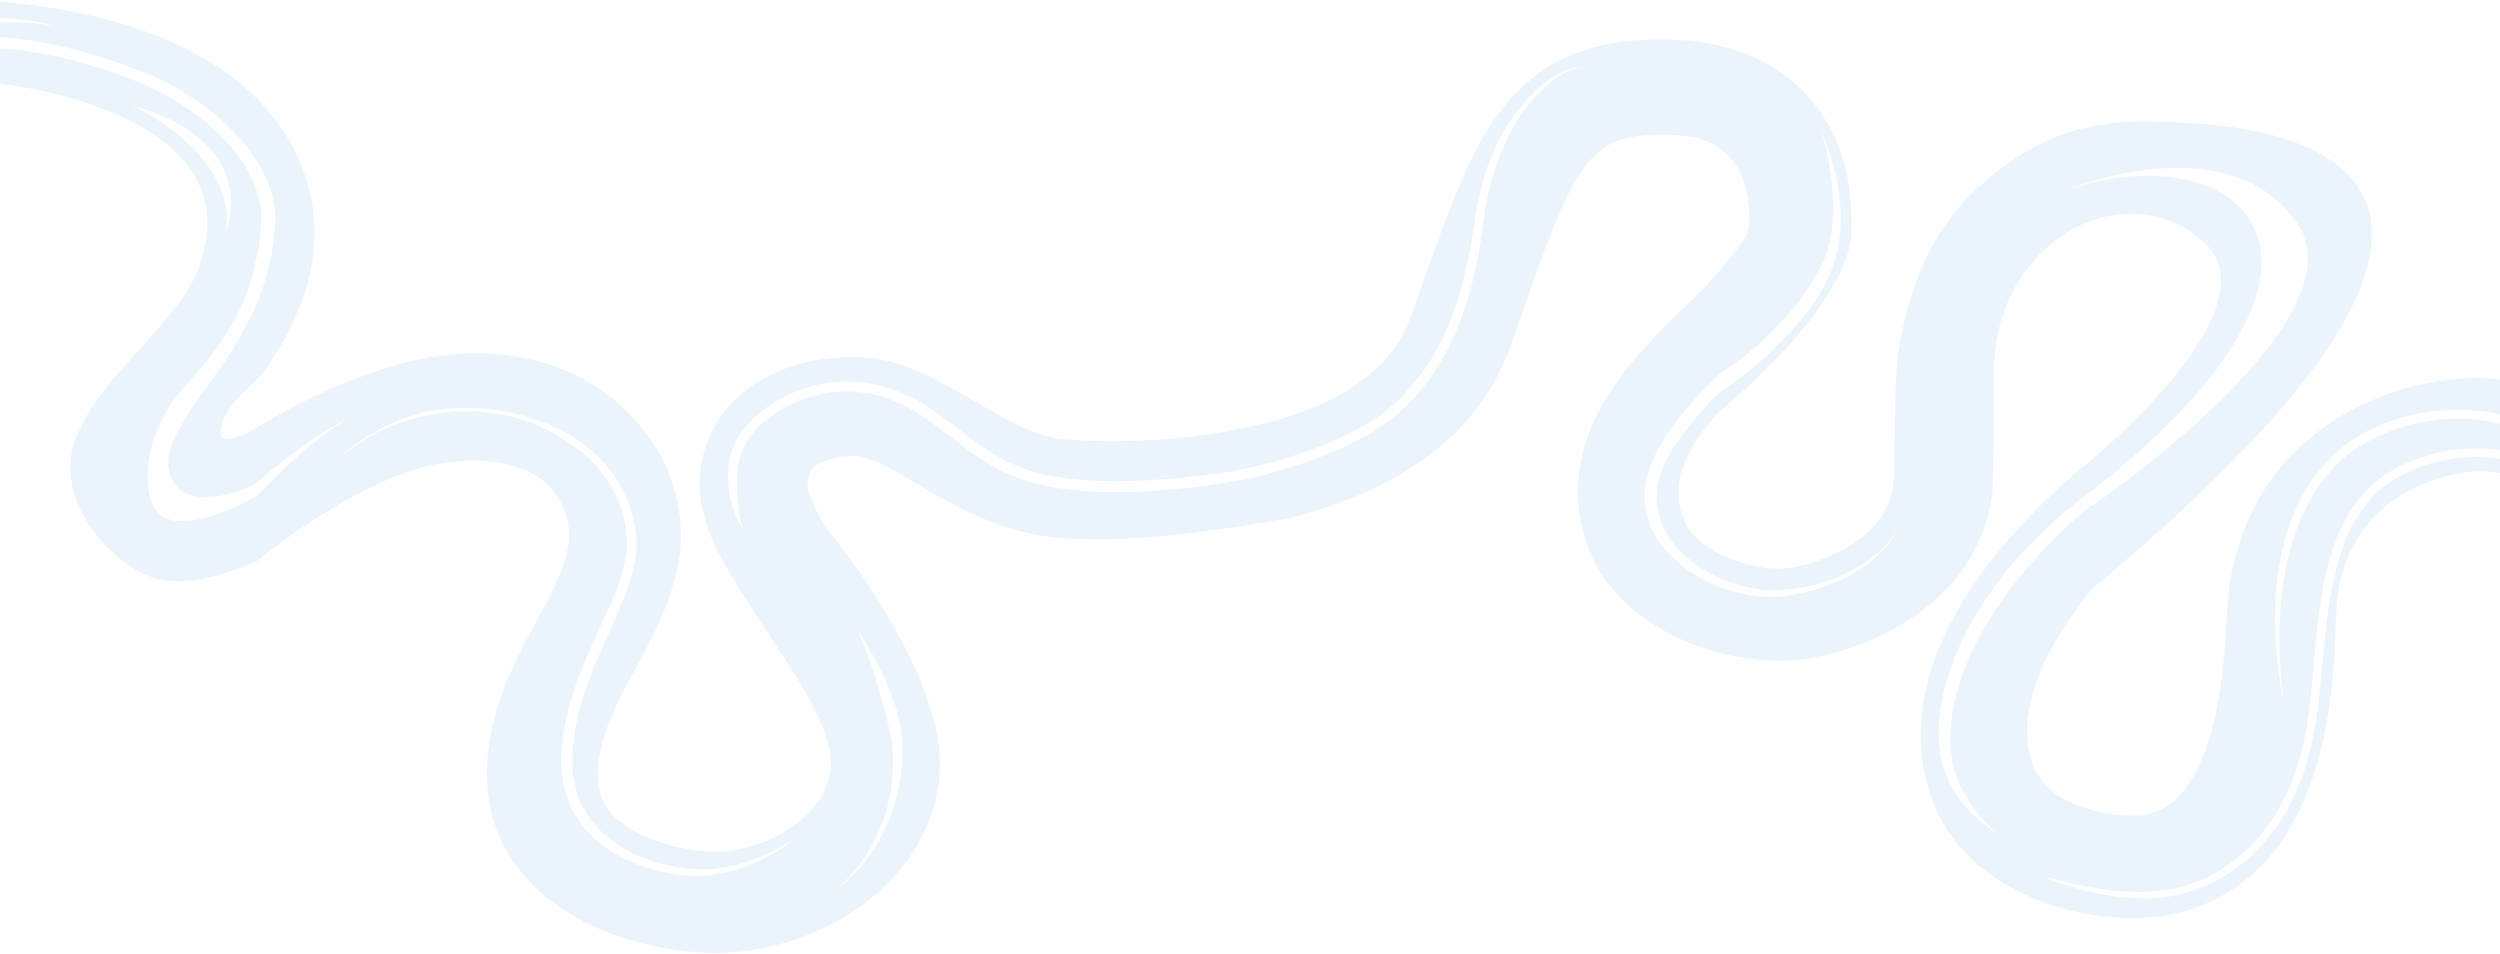
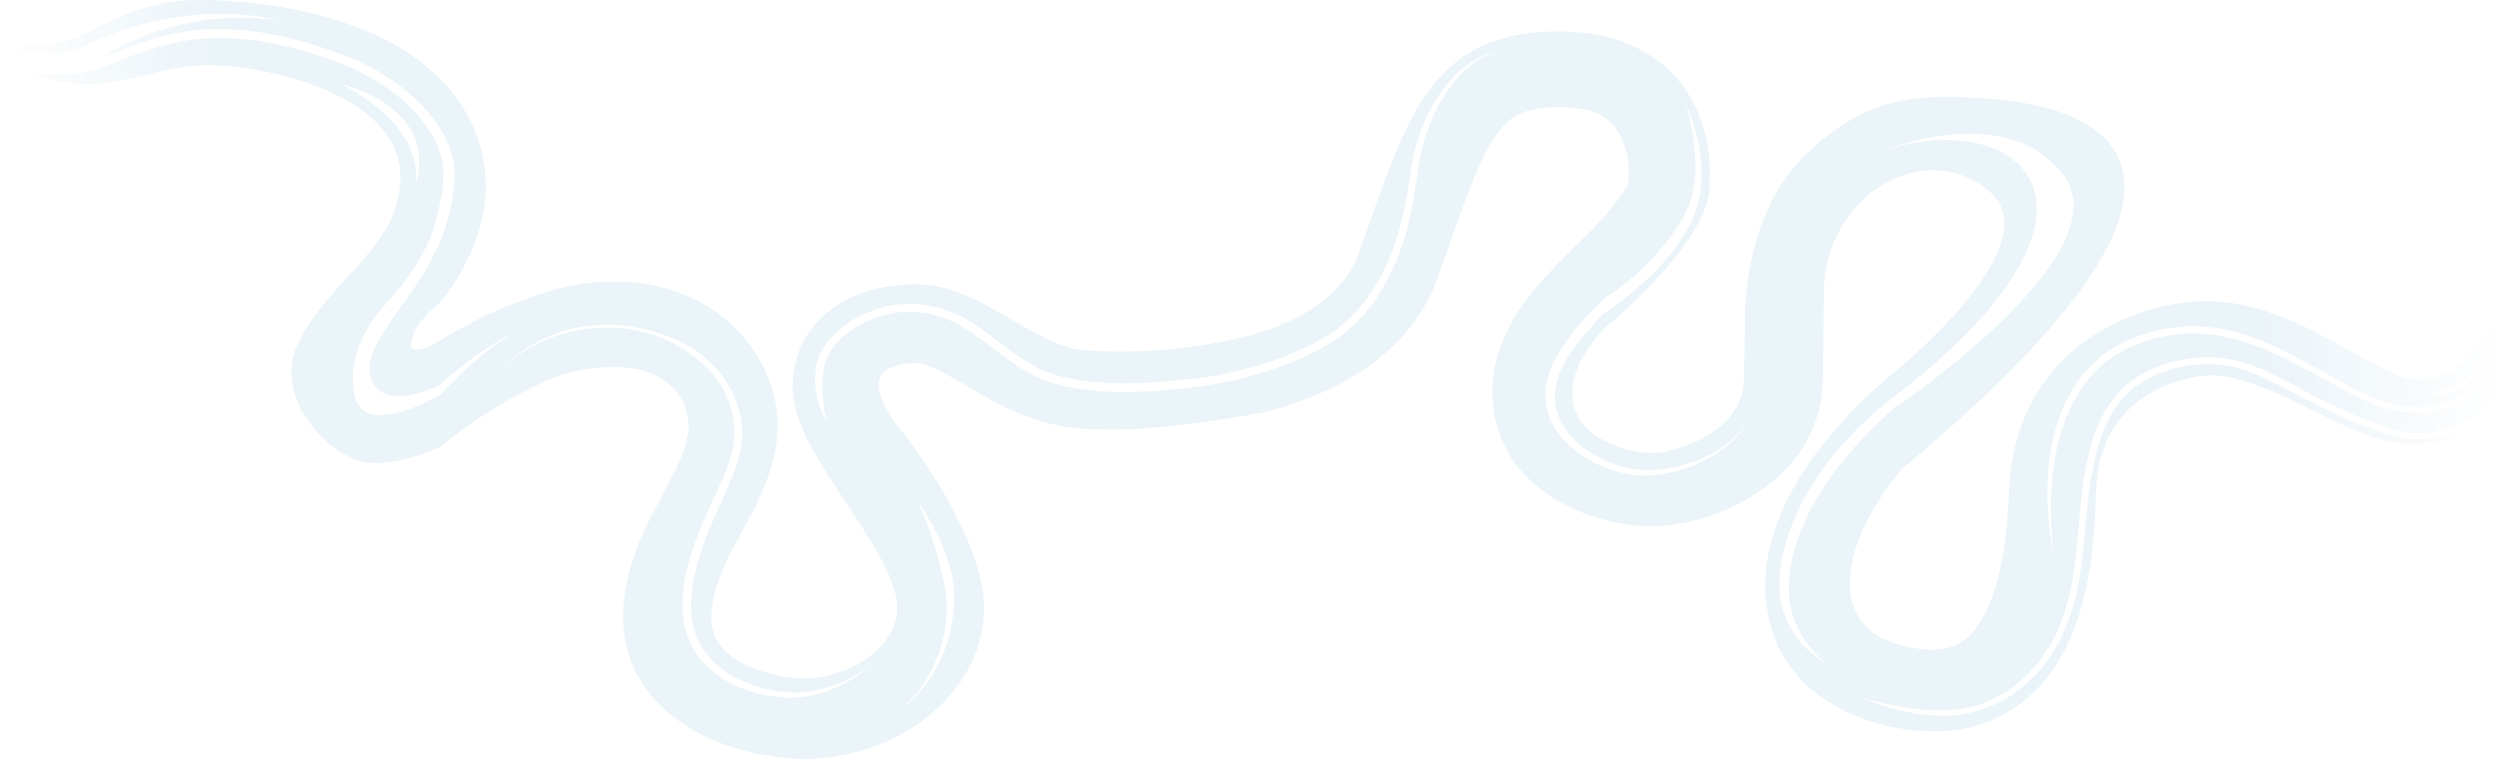
- <svg xmlns="http://www.w3.org/2000/svg" width="1728" height="659" fill="none">
-   <path fill="#6cafd7" fill-opacity=".14" d="M1964.88 306.068c-.85-6.624-2.33-13.107-5.42-19.263-15.62 16.266-34.6 40.31-57.94 42.162-6.35.41-12.91.075-19.43-1.791-14.61-4.566-27.76-12.313-42.45-20.261-38.47-21.527-79.87-44.771-127.35-45.576-58.76.316-116.64 29.384-146.69 76.366-15.72 23.921-23.79 52.431-25.96 79.886-.87 11.171-1.02 22.944-2.12 34.057-1.12 12.01-2.54 24.382-4.92 36.516-2.66 13.87-6.45 27.445-12.22 39.964a110 110 0 0 1-4.34 8.543c-8.88 15.867-21.26 26.359-40.29 26.955-12.64.504-26.84-2.202-38.26-6.365-26.75-9.383-37.08-28.672-36.39-54.424 1.32-31.914 20.15-65.362 44.66-95.541 352.85-293.605 126.33-318.514 71.72-321.94-54.61-3.48-99.24-3.997-153.74 47.711-54.5 51.762-53.61 137.652-53.61 137.652a4875 4875 0 0 1-1.02 56.847c-.15 5.594-.65 11.442-2.45 16.675-4.93 15.551-17.53 27.357-32.77 35.66-10.49 5.737-22.18 9.752-33.61 12.137-18.08 3.578-40.3-2.618-55.93-11.542-1.41-.83-2.81-1.607-4.1-2.487-15.21-9.757-21.19-25.18-19.83-41.778 1.87-18.486 12.94-35.139 26.48-50.352 99.44-83.977 92.52-125.83 92.52-125.83l-.18.26c2.97-40.055-10.94-83.1-46.28-108.714-23.57-17.481-53.65-24.26-82.94-24.31-18.38-.127-36.92 1.486-55.13 7.543-38.01 11.966-62.12 42.314-77.55 74.534-10.04 20.852-18.028 41.813-25.622 62.996-4.137 11.559-8.162 23.174-12.416 34.835-1.233 3.4-3.336 9.363-4.632 12.972-2.095 5.7-4.749 10.962-7.851 15.895-17.719 28.197-50.548 45.055-86.846 55.061-78.266 20.597-148.27 12.213-149.294 12.08-5.452-1.097-11.344-2.788-16.542-4.829-18.306-7.2-34.918-17.893-51.899-27.646-24.569-14.181-49.874-26.481-82.154-23.655-2.173.152-4.347.305-6.524.563-52.856 5.757-92.036 40.029-89.835 91.788 2.222 29.844 20.233 56.417 35.182 80.109 12.228 18.707 32.336 47.977 42.16 66.936 2.004 4.015 3.954 7.922 5.733 11.825l.012-.422a215 215 0 0 1 5.99 17.113c1.953 8.027 2.249 16.115-.266 24.707-7.492 25.833-37.484 43.349-65.187 47.988-26.661 4.087-66.64-6.074-84.014-24.551-12.337-12.531-11.468-29.935-8.077-45.58.71-3.044 1.533-6.032 2.47-9.017 5.999-19.219 16.529-37.048 26.929-56.412 4.204-7.65 8.484-16.036 12.26-24.806 7.854-18.113 13.76-38.074 13.761-57.191-.066-33.535-15.059-66.152-41.325-89.41 0 0-58.886-62.846-170.654-23.719l-.004.158c-28.746 9.417-57.394 23.695-82.13 38.976-2.025 1.002-3.942 2.217-5.912 3.273-3.476 1.861-7.336 3.129-11.351 3.813-2.123.366-4.636.403-5.964-1.164-.829-1.026-.849-2.399-.756-3.717 1.146-12.854 11.137-23.411 21.2-32.381 1.813-1.588 3.626-3.176 4.935-5.147.003-.106.118-.156.178-.26l.36-.624c-.009.317.097.637.147.902 27.005-35.921 53.564-91.287 26.913-151.099C160.5 6.83 2.567-1.601-40.362.199s-76.154 22.766-96.266 31.73c-20.11 8.91-67.548 8.528-67.548 8.528 26.102 8.15 51.874 9.479 74.375-1.268 91.505-43.634 167.078-21.53 167.078-21.53C-54.6 5.15-114.665 49.579-114.665 49.579c10.789-4.145 23.381-9.509 42.04-15.396C-17.511 16.71 38.858 26.786 94.978 48.208c56.063 21.42 96.392 65.23 95.343 104.122-.788 29.235-11.19 54.989-16.338 65.94-2.923 4.621-5.458 9.728-6.423 11.603-12.165 23.435-30.975 43.418-43.706 66.627-3.782 6.869-7.063 14.174-7.5 21.925-.436 7.698 2.424 15.961 9.033 20.733 7.729 5.595 18.699 5.31 28.232 3.296a91.5 91.5 0 0 0 20.859-7.042c1.562-.75 3.067-1.501 4.298-2.683.117-.102.233-.205.295-.361 18.837-16.761 40.676-32.595 63.431-44.286-15.958 9.498-30.093 21.262-43.555 33.468-6.968 6.413-13.6 13.099-19.953 20.004 0 0-26.51 17.557-52.519 18.651-12.118.518-20.235-5.509-22.849-16.564-6.556-27.901 7.064-58.691 26.462-79.292 41.5-44.084 45.602-79.725 45.602-79.725 2.604-9.752 4.618-20.946 4.937-32.767.979-36.306-37.314-77.262-90.501-97.337C36.88 34.442-16.594 25.026-68.88 41.36c-52.285 16.333-54.535 27.785-110.023 21.008 0 0 24.575 13.97 65.001 9.727C-73.476 67.85-53.843 53.33-6.899 57.237c45.575 3.816 169.21 30.65 147.786 115.781-.502 1.676-1.066 3.562-1.58 5.661-10.222 40.281-63.832 74.006-85.047 119.641-21.214 45.583 22.553 91.069 51.237 100.873s72.311-11.516 72.311-11.516c8.639-7.002 20.934-16.176 30.241-22.526 23.202-15.586 52.392-33.018 82.379-41.873 7.995-2.161 70.244-17.434 95.035 20.253 5.912 9.454 9.082 21.052 7.538 31.73-1.068 7.84-3.257 14.91-6.189 22.013-3.054 7.364-6.85 14.76-11.186 23.093-6.077 11.506-13.09 23.833-19.571 37.6-5.021 10.479-9.494 21.765-12.892 33.449-8.879 30.707-10.239 64.203 5.084 93.08 25.845 49.44 87.347 72.433 143.426 74.209 67.358.655 135.807-39.165 153.804-100.994 4.654-15.875 5.185-31.334 2.964-46.391 0 0-.181-1.748-.835-5.04-.098-.583-.253-1.168-.352-1.752-3.917-17.796-19.48-69.493-76.666-140.32-2.403-4.078-4.635-8.099-6.531-11.9-3.137-6.474-5.287-11.443-5.884-16.846l.026-.95c.138-3.006.995-7.26 2.297-8.968 1.733-2.858 4.349-4.583 7.761-6.181 1.155-.496 2.368-.992 3.577-1.382 4.438-1.517 9.2-2.392 14.177-2.733 8.527-.721 13.617 1.106 22.247 5.036 9.755 4.54 21.436 11.773 34.366 19.304 5.566 3.213 11.471 6.541 17.608 9.769 8.222 4.235 17.017 8.38 26.514 11.911 16.901 6.37 35.914 10.632 54.4 11.131 5.42.146 10.898.293 16.493.286 2.796.075 5.652.047 8.565.02 3.939 0 7.88-.052 11.88-.155a.7.7 0 0 1-.165-.216c51.852-2.404 115.104-14.639 115.104-14.639 42.663-10.996 82.03-28.945 111.167-56.94 17.81-17.052 31.79-37.904 40.41-63.073 3.52-9.938 7.17-20.402 10.82-30.812 4.27-12.031 8.53-24.009 12.71-35.197 9.98-24.71 23.72-66.428 51.18-74.77 11.59-4.07 32.16-4.836 46.55-2.758 24.35 3.297 37.38 17.854 41.79 40.364 1.46 7.326 2 15.104 1.28 22.53-.33 1.734-.83 3.41-1.51 5.135-.06.157-10.71 18.194-34.06 41.275-2.4 2.312-4.75 4.678-7.21 7.041-25.97 25.281-53.84 52.94-67.28 87.432a97 97 0 0 0-2.46 6.798 112.7 112.7 0 0 0-5.64 35.336c.06 25.455 8.73 51.037 26.82 70.589 17.36 18.792 40.32 31.505 65.01 38.877 11.5 3.426 23.37 5.647 35.33 6.868 17.38 1.472 36-.983 54.07-6.305 27.45-8.079 53.49-22.902 71.39-40.85 21.34-20.759 34.43-50.771 34.13-79.929.09-3.377.32-11.768.3-15.254.37-20.268.52-40.384.6-60.555 1.36-86.2 89.29-134.894 144.12-86.944 46.02 40.214-47.02 125.948-78.28 152.565v-.158c-3.03 2.453-5.96 5.014-8.94 7.574-.52.409-.82.612-.82.612a629 629 0 0 0-14.04 12.507c-59.03 54.86-115.33 135.512-83.82 216.208 21.46 53.282 84.34 80.009 142.45 78.618 46.85-1.06 84.44-27.295 104.97-64.288 19.86-35.639 26.21-74.282 29.26-113.172 1.57-20.131-.08-41.774 5.87-61.1 6.95-24.844 23.03-45.322 47.92-57.695 13.71-6.864 29.89-11.815 45.5-12.555 1.89-.055 4 .002 5.88.158 19.26 1.259 38.98 9.078 57.48 17.446 22.62 10.274 43.37 22.187 67.83 31.982 23.55 9.613 50.66 14.094 75.7 4.471a73 73 0 0 0 15.75-8.13c-3.58 1.54-7.16 2.975-10.9 4.247-30.59 10.054-48.43 4.556-77.03-6.302-16.11-6.084-31.73-13.318-46.88-21.173-22.65-11.33-43.91-25.264-69-30.641-30.55-6.369-71.07 3.523-91.6 25.835-33.5 35.64-31.74 101.381-37.99 147.051-4.34 35.898-16.35 72.593-43.9 99.205-18.18 17.623-43.29 29.778-69.93 31.119-26.18.931-52.33-5.213-76.05-15.2 28.64 7.426 58.67 13.887 88.21 8.98 47.28-8.864 77.93-48.595 89.15-89.905 16.77-56.475 2.78-138.812 45.76-185.18 22.06-23.908 64.94-34.476 97.7-27.625 17.32 3.583 32.98 11.451 48.18 19.413 21.5 11.669 45.65 24.361 68.54 33.058a359 359 0 0 0 24.04 8.359c24.35 7.521 50.42-.014 71.75-11.954a21.9 21.9 0 0 0 6.73-5.944c10.2-14.195 14.85-31.813 12.63-48.93zM90.217 72.318c92.136 26.144 66.099 87.544 66.099 87.544 7.244-54.778-66.1-87.543-66.1-87.543M1544.32 457.747c-.01.58-.03 1.161-.04 1.688.01-.58.03-1.16.04-1.688m-162.95 71.808a90 90 0 0 1-1.31-8.432c.32 2.913.7 5.722 1.31 8.432M1268.7 178.507c-14.16 50.843-81.38 93.759-81.38 93.759-10.27 10.496-19.87 21.379-28.13 33.25-11.81 16.633-18.58 36.993-10.65 56.323 5.82 14.785 19.36 27.138 35.41 35.387 13.63 6.968 29 10.921 42.99 10.876 15.95-.521 31.97-4.155 46.48-10.682 5.67-2.54 11.06-5.51 16.11-8.859 9.07-6.093 16.88-13.909 22.32-23.11-7.83 15.42-22.2 27.073-38.51 34.977-4.05 1.951-8.21 3.634-12.47 5.156-16.14 5.479-34.04 8.904-51.26 5.905-8.81-1.505-17.59-4.171-25.83-7.825-29.85-13.268-52.6-39.652-45.79-72.21 6.01-25.714 26.59-49.821 49.69-72.381 0 0 50.6-30.215 73.72-80.71 10.05-27.612 5.11-60.433-2.37-87.779 11.38 26.764 17.92 59.471 9.62 87.975zM511.233 316.611c-3.175 16.127-1.902 32.426 1.832 48.528-9.248-14.878-11.837-33.219-8.473-49.974 6.968-25.477 34.689-43.477 61.171-49.417 2.413-.568 4.88-.977 7.343-1.28 25.557-3.377 52.058 4.783 72.221 19.321 5.492 3.845 10.863 7.951 16.235 12.003 15.385 11.769 30.771 23.485 49.853 29.386 8.091 2.753 17.015 4.261 25.606 5.391 2.617.334 5.349.672 8.026.903 3.076.294 6.208.589 9.286.778l.003-.105c44.642 2.418 96.148-6.174 96.148-6.174 37.819-7.112 75.731-19.767 103.888-39.128 13.171-9.89 24.002-21.955 32.698-35.292 7.266-11.105 13.01-23.096 17.46-35.439 4.19-11.505 7.42-23.353 9.97-35.324 1.77-8.349 3.19-16.76 4.39-25.124 2.51-20.95 8.04-41.819 18.2-60.767 9.99-19.112 33.41-49.003 58.47-48.75-9.09.389-16.99 5.298-23.7 10.556-19.92 16.573-32.13 39.69-39.56 63.254-5.23 15.913-6.59 32.511-9.2 48.917-.82 4.889-1.69 9.777-2.73 14.66-5.38 25.625-14.18 51.264-28.878 73.417-8.69 13.126-19.403 25.036-32.634 35.03-25.54 17.583-58.947 30.465-94.28 38.542-60.789 11.985-104.691 9.64-113.068 9.044-5.3-.407-10.539-.918-15.601-1.635-18.501-2.083-36.735-7.698-52.293-17.253-7.867-4.701-15.201-10.127-22.361-15.601-20.533-15.657-40.08-31.868-68.115-33.997-6.487-.809-13.399-.678-20.279.351-27.171 3.967-54.705 21.391-61.683 45.125zm-122.517-13.232s-35.344-27.516-92.739-16.495c-1.949.317-3.904.792-5.858 1.268l-.689.139c-21.899 5.377-42.239 16.447-58.002 31.442 16.331-16.987 38.358-29.225 62.263-34.865 16.426-3.57 51.761-7.476 92.19 11.411 11.211 5.636 21.353 12.775 29.627 21.447 10.556 10.846 17.9 24.352 21.8 38.505 1.844 7.865 3.045 16.241 2.487 24.253-1.063 16.131-7.818 31.58-14.035 46.146a23 23 0 0 1-.788 1.721c-4.867 11.064-10.014 21.963-14.481 33.037-6.055 14.94-11.097 30.383-13.462 46.109-1.047 7.048-1.581 14.163-1.489 21.347.425 26.574 16.766 49.459 42.599 61.245 15.448 7.282 32.987 11.135 50.295 10.862 22.7-1.183 44.3-10.265 62.446-22.555a114 114 0 0 1-16.294 11.337c-17.405 10.251-38.082 16.875-58.94 15.415-34.662-1.991-71.116-20.084-82.876-51.928-5.821-14.943-5.671-31.099-3.253-46.665.072-.526.202-1.104.273-1.63 4.454-27.551 16.742-53.413 28.152-78.453.365-.835.787-1.669 1.153-2.504 5.164-11.531 10.158-23.12 12.764-35.037 2.448-10.338 1.597-21.134-.751-31.442-3.41-13.294-10.091-25.99-19.802-36.391-6.551-6.936-14.1-12.843-22.416-17.82zm186.76 313.597c25.51-20.7 39.935-51.679 41.573-82.792.466-8.806.376-13.931-.786-21.672l.12-.208s-.251-1.275-.705-3.505c-2.377-11.365-10.7-47.869-24.181-75.165 12.52 18.504 26.563 44.02 31.39 70.396 4.926 41.746-11.075 86.729-47.413 112.999zm769.324-82.23c-6.67-17.395-5.87-36.49-1.79-54.282 13.37-57.412 55.29-106.503 104.21-142.255 207.92-163.908 95.5-248.793-22.32-205.446 0 0 112.2-48.832 162.18 20.322 44.15 61.128-105.17 171.484-140.56 196.406-.22-.111-.45-.223-.85-.392-6.07 4.906-11.92 10.134-17.66 15.472-41.54 39.278-82.02 94.48-79.85 151.624 1.25 23.27 14.27 44.481 33.03 60.09-16.35-9.524-29.94-24.36-36.33-41.537zm79.79 43.607a89 89 0 0 0 11.08 4.206c6.62 2.08 13.43 3.795 20.31 4.931-6.94-1.137-13.75-2.852-20.31-4.931-3.8-1.211-7.47-2.63-11.08-4.206m120.93-71.991c-1.23 13.856-4.92 28.12-11.38 40.831 6.46-12.711 10.15-26.923 11.38-40.831.83-7.529 1.09-15.074.9-22.578.19 7.504-.07 15.102-.9 22.578m-11.68 41.457s0-.053.06-.104c0 0 0 .052-.06.104m378.08-191.692c-39.18 8.925-71.39-12.064-103.87-29.574-40.89-22.86-86.14-45.204-135.19-34.486-23.08 4.711-45.11 15.153-60.47 32.008-38.06 41.273-40.54 107.903-34.17 159.669-12.81-62.66-8.73-150.37 58.05-185.693 21.89-11.134 47.43-16.307 72.39-14.472 50.27 3.468 91.12 34.301 133.65 55.674 15.95 7.77 32.96 14.513 51.12 14.105 2.63-.035 5.32-.12 8.01-.312 11.55-.85 22.67-4.564 31.76-11.131 6.17-4.533 12.17-10.867 15.08-19.502-21.32 24.403-45.29 19.532-45.29 19.532s35.04-3.385 49.56-33.834c-.03 1.161-.01 2.377-.09 3.536l.24-2.739c.01-.37.02-.686-.08-1.059 0-.105.12-.208.18-.312-.01.106-.12.208-.18.312-.01.369.03.688.08 1.059 1.42 23.538-20.14 43.763-40.84 47.218z" style="mix-blend-mode:multiply" />
+ <svg xmlns="http://www.w3.org/2000/svg" viewBox="0 0 2169.38 658.71">
+   <defs>
+     <linearGradient id="a" x1="0" x2="2169.38" y1="329.36" y2="329.36" data-name="Dégradé sans nom 76" gradientUnits="userSpaceOnUse">
+       <stop offset="0" stop-color="#fff" />
+       <stop offset=".09" stop-color="#6cafd7" />
+       <stop offset=".5" stop-color="#6cafd7" />
+       <stop offset=".9" stop-color="#6cafd7" />
+       <stop offset="1" stop-color="#fff" />
+     </linearGradient>
+   </defs>
+   <g style="isolation:isolate">
+     <path d="M2169.06 306.07c-.85-6.62-2.33-13.11-5.42-19.26-15.62 16.27-34.6 40.31-57.94 42.16-6.35.41-12.91.08-19.43-1.79-14.61-4.57-27.76-12.31-42.45-20.26-38.47-21.53-79.87-44.77-127.35-45.58-58.76.32-116.64 29.38-146.69 76.37-15.72 23.92-23.79 52.43-25.96 79.89-.87 11.17-1.02 22.94-2.12 34.06-1.12 12.01-2.54 24.38-4.92 36.52-2.66 13.87-6.45 27.45-12.22 39.96-1.32 2.91-2.77 5.76-4.34 8.54-8.88 15.87-21.26 26.36-40.29 26.96-12.64.5-26.84-2.2-38.26-6.36-26.75-9.38-37.08-28.67-36.39-54.42 1.32-31.91 20.15-65.36 44.66-95.54 352.85-293.61 126.33-318.51 71.72-321.94-54.61-3.48-99.24-4-153.74 47.71-54.5 51.76-53.61 137.65-53.61 137.65q-.345 28.425-1.02 56.85c-.15 5.59-.65 11.44-2.45 16.67-4.93 15.55-17.53 27.36-32.77 35.66-10.49 5.74-22.18 9.75-33.61 12.14-18.08 3.58-40.3-2.62-55.93-11.54-1.41-.83-2.81-1.61-4.1-2.49-15.21-9.76-21.19-25.18-19.83-41.78 1.87-18.49 12.94-35.14 26.48-50.35 99.44-83.98 92.52-125.83 92.52-125.83l-.18.26c2.97-40.06-10.94-83.1-46.28-108.71-23.57-17.48-53.65-24.26-82.94-24.31-18.38-.13-36.92 1.49-55.13 7.54-38.01 11.97-62.12 42.31-77.55 74.53-10.04 20.85-18.03 41.81-25.62 63-4.14 11.56-8.16 23.17-12.42 34.84-1.23 3.4-3.34 9.36-4.63 12.97-2.09 5.7-4.75 10.96-7.85 15.9-17.72 28.2-50.55 45.05-86.85 55.06-78.27 20.6-148.27 12.21-149.29 12.08-5.45-1.1-11.34-2.79-16.54-4.83-18.31-7.2-34.92-17.89-51.9-27.65-24.57-14.18-49.87-26.48-82.15-23.65-2.17.15-4.35.3-6.52.56-52.86 5.76-92.04 40.03-89.83 91.79 2.22 29.84 20.23 56.42 35.18 80.11 12.23 18.71 32.34 47.98 42.16 66.94 2 4.02 3.95 7.92 5.73 11.83v-.42c2.25 5.62 4.25 11.33 6 17.11 1.95 8.03 2.25 16.11-.27 24.71-7.49 25.83-37.48 43.35-65.19 47.99-26.66 4.09-66.64-6.07-84.01-24.55-12.34-12.53-11.47-29.93-8.08-45.58.71-3.04 1.53-6.03 2.47-9.02 6-19.22 16.53-37.05 26.93-56.41 4.2-7.65 8.48-16.04 12.26-24.81 7.85-18.11 13.76-38.07 13.76-57.19-.07-33.54-15.06-66.15-41.33-89.41 0 0-58.89-62.85-170.65-23.72v.16c-28.75 9.42-57.4 23.7-82.13 38.98-2.02 1-3.94 2.22-5.91 3.27-3.48 1.86-7.34 3.13-11.35 3.81-2.12.37-4.64.4-5.96-1.16-.83-1.03-.85-2.4-.76-3.72 1.15-12.85 11.14-23.41 21.2-32.38 1.81-1.59 3.63-3.18 4.93-5.15 0-.11.12-.16.18-.26l.36-.62c0 .32.1.64.15.9 27.01-35.92 53.56-91.29 26.91-151.1C364.68 6.83 206.74-1.6 163.81.2S87.66 22.97 67.54 31.93C47.44 40.84 0 40.46 0 40.46c26.1 8.15 51.87 9.48 74.38-1.27 91.5-43.64 167.07-21.53 167.07-21.53C149.57 5.15 89.51 49.58 89.51 49.58c10.79-4.15 23.38-9.51 42.04-15.4 55.11-17.47 111.48-7.4 167.6 14.03 56.06 21.42 96.39 65.23 95.34 104.12-.79 29.24-11.19 54.99-16.34 65.94-2.92 4.62-5.46 9.73-6.42 11.6-12.16 23.43-30.98 43.42-43.71 66.63-3.78 6.87-7.06 14.17-7.5 21.92-.44 7.7 2.42 15.96 9.03 20.73 7.73 5.6 18.7 5.31 28.23 3.3 7.21-1.5 14.21-3.86 20.86-7.04 1.56-.75 3.07-1.5 4.3-2.68.12-.1.23-.2.29-.36 18.84-16.76 40.68-32.6 63.43-44.29-15.96 9.5-30.09 21.26-43.55 33.47-6.97 6.41-13.6 13.1-19.95 20 0 0-26.51 17.56-52.52 18.65-12.12.52-20.24-5.51-22.85-16.56-6.56-27.9 7.06-58.69 26.46-79.29 41.5-44.08 45.6-79.73 45.6-79.73 2.6-9.75 4.62-20.95 4.94-32.77.98-36.31-37.31-77.26-90.5-97.34-53.25-20.08-106.72-29.49-159.01-13.16C83 57.68 80.75 69.14 25.26 62.36c0 0 24.57 13.97 65 9.73 40.43-4.25 60.06-18.76 107-14.86 45.58 3.82 169.21 30.65 147.79 115.78-.5 1.68-1.07 3.56-1.58 5.66-10.22 40.28-63.83 74.01-85.05 119.64-21.21 45.58 22.55 91.07 51.24 100.87 28.68 9.8 72.31-11.52 72.31-11.52 8.64-7 20.93-16.18 30.24-22.53 23.2-15.59 52.39-33.02 82.38-41.87 7.99-2.16 70.24-17.43 95.04 20.25 5.91 9.45 9.08 21.05 7.54 31.73-1.07 7.84-3.26 14.91-6.19 22.01-3.05 7.36-6.85 14.76-11.19 23.09-6.08 11.51-13.09 23.83-19.57 37.6-5.02 10.48-9.49 21.76-12.89 33.45-8.88 30.71-10.24 64.2 5.08 93.08 25.85 49.44 87.35 72.43 143.43 74.21 67.36.66 135.81-39.16 153.8-100.99 4.65-15.88 5.18-31.33 2.96-46.39 0 0-.18-1.75-.84-5.04-.1-.58-.25-1.17-.35-1.75-3.92-17.8-19.48-69.49-76.67-140.32-2.4-4.08-4.64-8.1-6.53-11.9-3.14-6.47-5.29-11.44-5.88-16.85l.03-.95c.14-3.01.99-7.26 2.3-8.97 1.73-2.86 4.35-4.58 7.76-6.18 1.16-.5 2.37-.99 3.58-1.38 4.44-1.52 9.2-2.39 14.18-2.73 8.53-.72 13.62 1.11 22.25 5.04 9.76 4.54 21.44 11.77 34.37 19.3 5.57 3.21 11.47 6.54 17.61 9.77 8.22 4.23 17.02 8.38 26.51 11.91 16.9 6.37 35.91 10.63 54.4 11.13 5.42.15 10.9.29 16.49.29 2.8.08 5.65.05 8.57.02 3.94 0 7.88-.05 11.88-.15a.6.6 0 0 1-.16-.22c51.85-2.4 115.1-14.64 115.1-14.64 42.66-11 82.03-28.95 111.17-56.94 17.81-17.05 31.79-37.9 40.41-63.07 3.52-9.94 7.17-20.4 10.82-30.81 4.27-12.03 8.53-24.01 12.71-35.2 9.98-24.71 23.72-66.43 51.18-74.77 11.59-4.07 32.16-4.84 46.55-2.76 24.35 3.3 37.38 17.85 41.79 40.36 1.46 7.33 2 15.1 1.28 22.53-.33 1.73-.83 3.41-1.51 5.13-.06.16-10.71 18.19-34.06 41.28-2.4 2.31-4.75 4.68-7.21 7.04-25.97 25.28-53.84 52.94-67.28 87.43-.9 2.23-1.72 4.5-2.46 6.8-3.75 11.4-5.65 23.33-5.64 35.34.06 25.45 8.73 51.04 26.82 70.59 17.36 18.79 40.32 31.51 65.01 38.88 11.5 3.43 23.37 5.65 35.33 6.87 17.38 1.47 36-.98 54.07-6.3 27.45-8.08 53.49-22.9 71.39-40.85 21.34-20.76 34.43-50.77 34.13-79.93.09-3.38.32-11.77.3-15.25.37-20.27.52-40.38.6-60.55 1.36-86.2 89.29-134.89 144.12-86.94 46.02 40.21-47.02 125.95-78.28 152.57v-.16c-3.03 2.45-5.96 5.01-8.94 7.57-.52.41-.82.61-.82.61q-7.11 6.15-14.04 12.51c-59.03 54.86-115.33 135.51-83.82 216.21 21.46 53.28 84.34 80.01 142.45 78.62 46.85-1.06 84.44-27.29 104.97-64.29 19.86-35.64 26.21-74.28 29.26-113.17 1.57-20.13-.08-41.77 5.87-61.1 6.95-24.84 23.03-45.32 47.92-57.7 13.71-6.86 29.89-11.82 45.5-12.55 1.89-.05 4 0 5.88.16 19.26 1.26 38.98 9.08 57.48 17.45 22.62 10.27 43.37 22.19 67.83 31.98 23.55 9.61 50.66 14.09 75.7 4.47a73 73 0 0 0 15.75-8.13c-3.58 1.54-7.16 2.98-10.9 4.25-30.59 10.05-48.43 4.56-77.03-6.3-16.11-6.08-31.73-13.32-46.88-21.17-22.65-11.33-43.91-25.26-69-30.64-30.55-6.37-71.07 3.52-91.6 25.83-33.5 35.64-31.74 101.38-37.99 147.05-4.34 35.9-16.35 72.59-43.9 99.2-18.18 17.62-43.29 29.78-69.93 31.12-26.18.93-52.33-5.21-76.05-15.2 28.64 7.43 58.67 13.89 88.21 8.98 47.28-8.86 77.93-48.59 89.15-89.91 16.77-56.48 2.78-138.81 45.76-185.18 22.06-23.91 64.94-34.48 97.7-27.62 17.32 3.58 32.98 11.45 48.18 19.41 21.5 11.67 45.65 24.36 68.54 33.06 7.91 3.07 15.93 5.86 24.04 8.36 24.35 7.52 50.42-.01 71.75-11.95 2.63-1.5 4.92-3.52 6.73-5.94 10.2-14.2 14.85-31.81 12.63-48.93l.22.06ZM294.39 72.32c92.14 26.14 66.1 87.54 66.1 87.54 7.24-54.78-66.1-87.54-66.1-87.54M1748.5 457.75c-.01.58-.03 1.16-.04 1.69.01-.58.03-1.16.04-1.69m-162.95 71.8c-.57-2.79-1.01-5.6-1.31-8.43.32 2.91.7 5.72 1.31 8.43m-112.67-351.04c-14.16 50.84-81.38 93.76-81.38 93.76-10.27 10.5-19.87 21.38-28.13 33.25-11.81 16.63-18.58 36.99-10.65 56.32 5.82 14.79 19.36 27.14 35.41 35.39 13.63 6.97 29 10.92 42.99 10.88 15.95-.52 31.97-4.15 46.48-10.68a112 112 0 0 0 16.11-8.86c9.07-6.09 16.88-13.91 22.32-23.11-7.83 15.42-22.2 27.07-38.51 34.98-4.05 1.95-8.21 3.63-12.47 5.16-16.14 5.48-34.04 8.9-51.26 5.9-8.81-1.51-17.59-4.17-25.83-7.83-29.85-13.27-52.6-39.65-45.79-72.21 6.01-25.71 26.59-49.82 49.69-72.38 0 0 50.6-30.21 73.72-80.71 10.05-27.61 5.11-60.43-2.37-87.78 11.38 26.76 17.92 59.47 9.62 87.97zm-757.47 138.1c-3.17 16.13-1.9 32.43 1.83 48.53-9.25-14.88-11.84-33.22-8.47-49.97 6.97-25.48 34.69-43.48 61.17-49.42 2.41-.57 4.88-.98 7.34-1.28 25.56-3.38 52.06 4.78 72.22 19.32 5.49 3.85 10.86 7.95 16.23 12 15.39 11.77 30.77 23.48 49.85 29.39 8.09 2.75 17.02 4.26 25.61 5.39 2.62.33 5.35.67 8.03.9 3.08.29 6.21.59 9.29.78v-.11c44.64 2.42 96.15-6.17 96.15-6.17 37.82-7.11 75.73-19.77 103.89-39.13 13.17-9.89 24-21.95 32.7-35.29 7.27-11.1 13.01-23.1 17.46-35.44 4.19-11.51 7.42-23.35 9.97-35.32 1.77-8.35 3.19-16.76 4.39-25.12 2.51-20.95 8.04-41.82 18.2-60.77 9.99-19.11 33.41-49 58.47-48.75-9.09.39-16.99 5.3-23.7 10.56-19.92 16.57-32.13 39.69-39.56 63.25-5.23 15.91-6.59 32.51-9.2 48.92-.82 4.89-1.69 9.78-2.73 14.66-5.38 25.62-14.18 51.26-28.88 73.42-8.69 13.13-19.4 25.04-32.63 35.03-25.54 17.58-58.95 30.46-94.28 38.54-60.79 11.98-104.69 9.64-113.07 9.04-5.3-.41-10.54-.92-15.6-1.64-18.5-2.08-36.73-7.7-52.29-17.25-7.87-4.7-15.2-10.13-22.36-15.6-20.53-15.66-40.08-31.87-68.11-34-6.49-.81-13.4-.68-20.28.35-27.17 3.97-54.71 21.39-61.68 45.12l.05.05Zm-122.52-13.23s-35.34-27.52-92.74-16.49c-1.95.32-3.9.79-5.86 1.27l-.69.14c-21.9 5.38-42.24 16.45-58 31.44 16.33-16.99 38.36-29.23 62.26-34.86 16.43-3.57 51.76-7.48 92.19 11.41 11.21 5.64 21.35 12.77 29.63 21.45 10.56 10.85 17.9 24.35 21.8 38.51 1.84 7.86 3.05 16.24 2.49 24.25-1.06 16.13-7.82 31.58-14.04 46.15-.24.58-.5 1.16-.79 1.72-4.87 11.06-10.01 21.96-14.48 33.04-6.05 14.94-11.1 30.38-13.46 46.11-1.05 7.05-1.58 14.16-1.49 21.35.42 26.57 16.77 49.46 42.6 61.24 15.45 7.28 32.99 11.14 50.29 10.86 22.7-1.18 44.3-10.27 62.45-22.55a114 114 0 0 1-16.29 11.34c-17.41 10.25-38.08 16.88-58.94 15.41-34.66-1.99-71.12-20.08-82.88-51.93-5.82-14.94-5.67-31.1-3.25-46.67.07-.53.2-1.1.27-1.63 4.45-27.55 16.74-53.41 28.15-78.45.36-.83.79-1.67 1.15-2.5 5.16-11.53 10.16-23.12 12.76-35.04 2.45-10.34 1.6-21.13-.75-31.44-3.41-13.29-10.09-25.99-19.8-36.39-6.55-6.94-14.1-12.84-22.42-17.82l-.17.1Zm186.76 313.6c25.51-20.7 39.93-51.68 41.57-82.79.47-8.81.38-13.93-.79-21.67l.12-.21s-.25-1.27-.71-3.51c-2.38-11.36-10.7-47.87-24.18-75.17 12.52 18.5 26.56 44.02 31.39 70.4 4.93 41.75-11.08 86.73-47.41 113v-.05Zm769.33-82.23c-6.67-17.4-5.87-36.49-1.79-54.28 13.37-57.41 55.29-106.5 104.21-142.26 207.92-163.91 95.5-248.79-22.32-205.45 0 0 112.2-48.83 162.18 20.32 44.15 61.13-105.17 171.48-140.56 196.41-.22-.11-.45-.22-.85-.39-6.07 4.91-11.92 10.13-17.66 15.47-41.54 39.28-82.02 94.48-79.85 151.62 1.25 23.27 14.27 44.48 33.03 60.09-16.35-9.52-29.94-24.36-36.33-41.54h-.06Zm79.79 43.6c3.6 1.65 7.3 3.05 11.08 4.21 6.62 2.08 13.43 3.79 20.31 4.93-6.94-1.14-13.75-2.85-20.31-4.93-3.8-1.21-7.47-2.63-11.08-4.21m120.93-71.99c-1.23 13.86-4.92 28.12-11.38 40.83 6.46-12.71 10.15-26.92 11.38-40.83.83-7.53 1.09-15.07.9-22.58.19 7.5-.07 15.1-.9 22.58m-11.68 41.46s0-.05.06-.1c0 0 0 .05-.06.1m378.08-191.69c-39.18 8.92-71.39-12.06-103.87-29.57-40.89-22.86-86.14-45.2-135.19-34.49-23.08 4.71-45.11 15.15-60.47 32.01-38.06 41.27-40.54 107.9-34.17 159.67-12.81-62.66-8.73-150.37 58.05-185.69 21.89-11.13 47.43-16.31 72.39-14.47 50.27 3.47 91.12 34.3 133.65 55.67 15.95 7.77 32.96 14.51 51.12 14.11 2.63-.04 5.32-.12 8.01-.31 11.55-.85 22.67-4.56 31.76-11.13 6.17-4.53 12.17-10.87 15.08-19.5-21.32 24.4-45.29 19.53-45.29 19.53s35.04-3.39 49.56-33.83c-.03 1.16-.01 2.38-.09 3.54l.24-2.74c.01-.37.02-.69-.08-1.06 0-.11.12-.21.18-.31-.01.11-.12.21-.18.31-.01.37.03.69.08 1.06 1.42 23.54-20.14 43.76-40.84 47.22h.06Z" data-name="Calque 1" style="fill:url(#a);fill-opacity:.14;isolation:isolate;mix-blend-mode:multiply" />
+   </g>
</svg>
